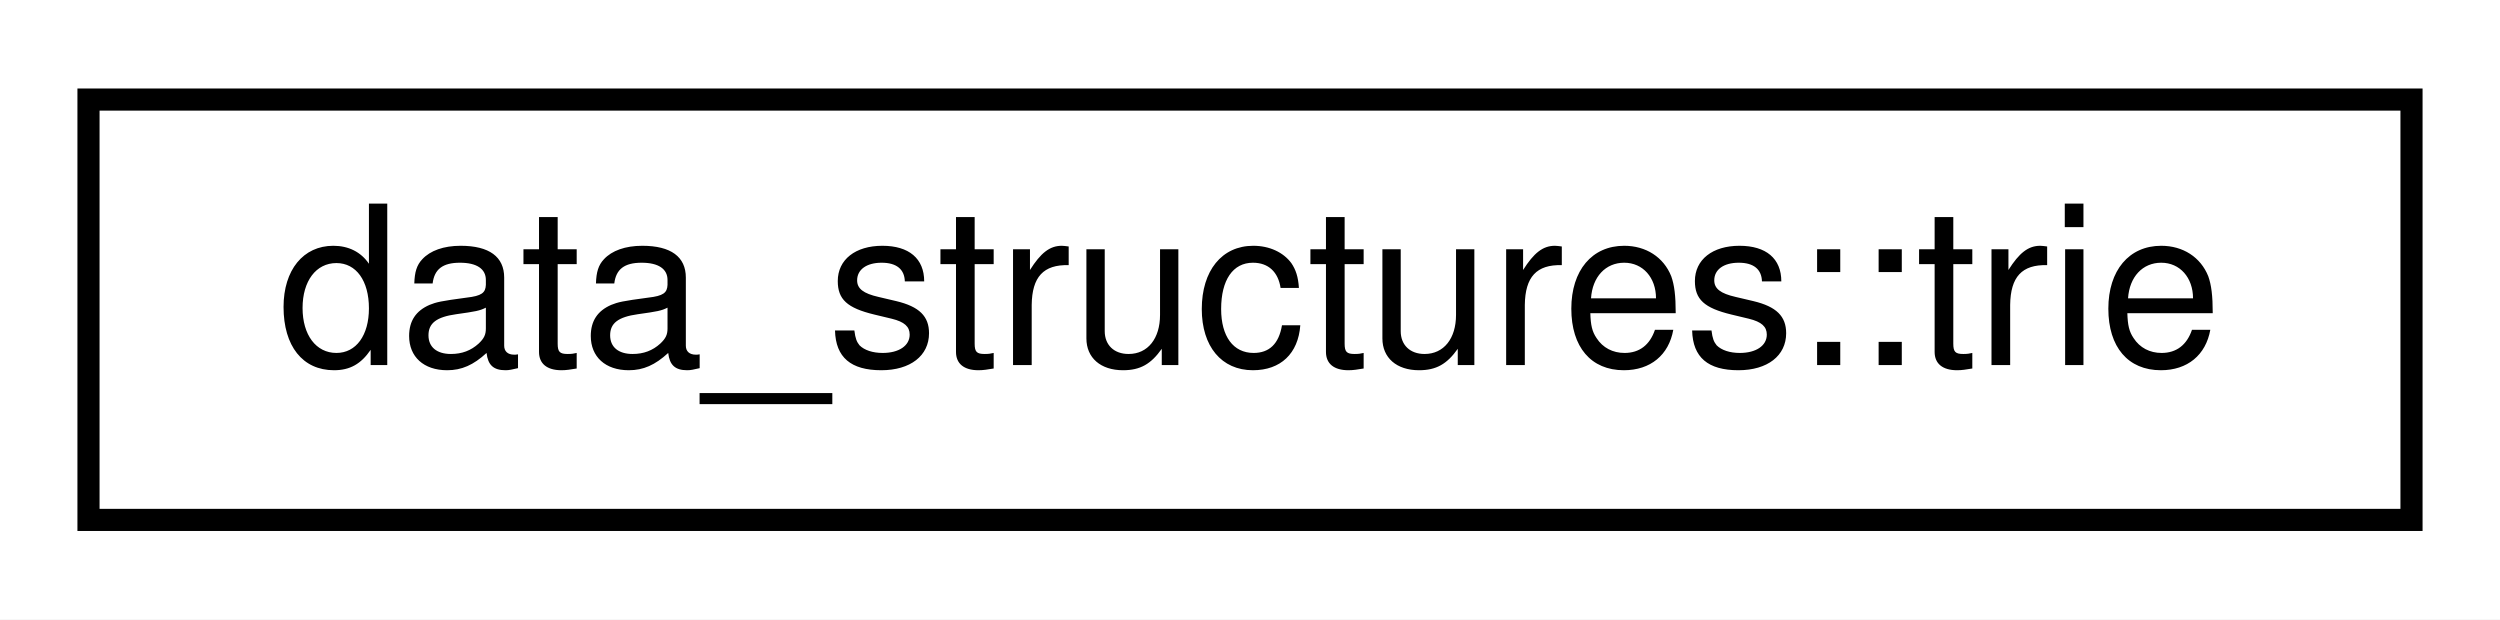
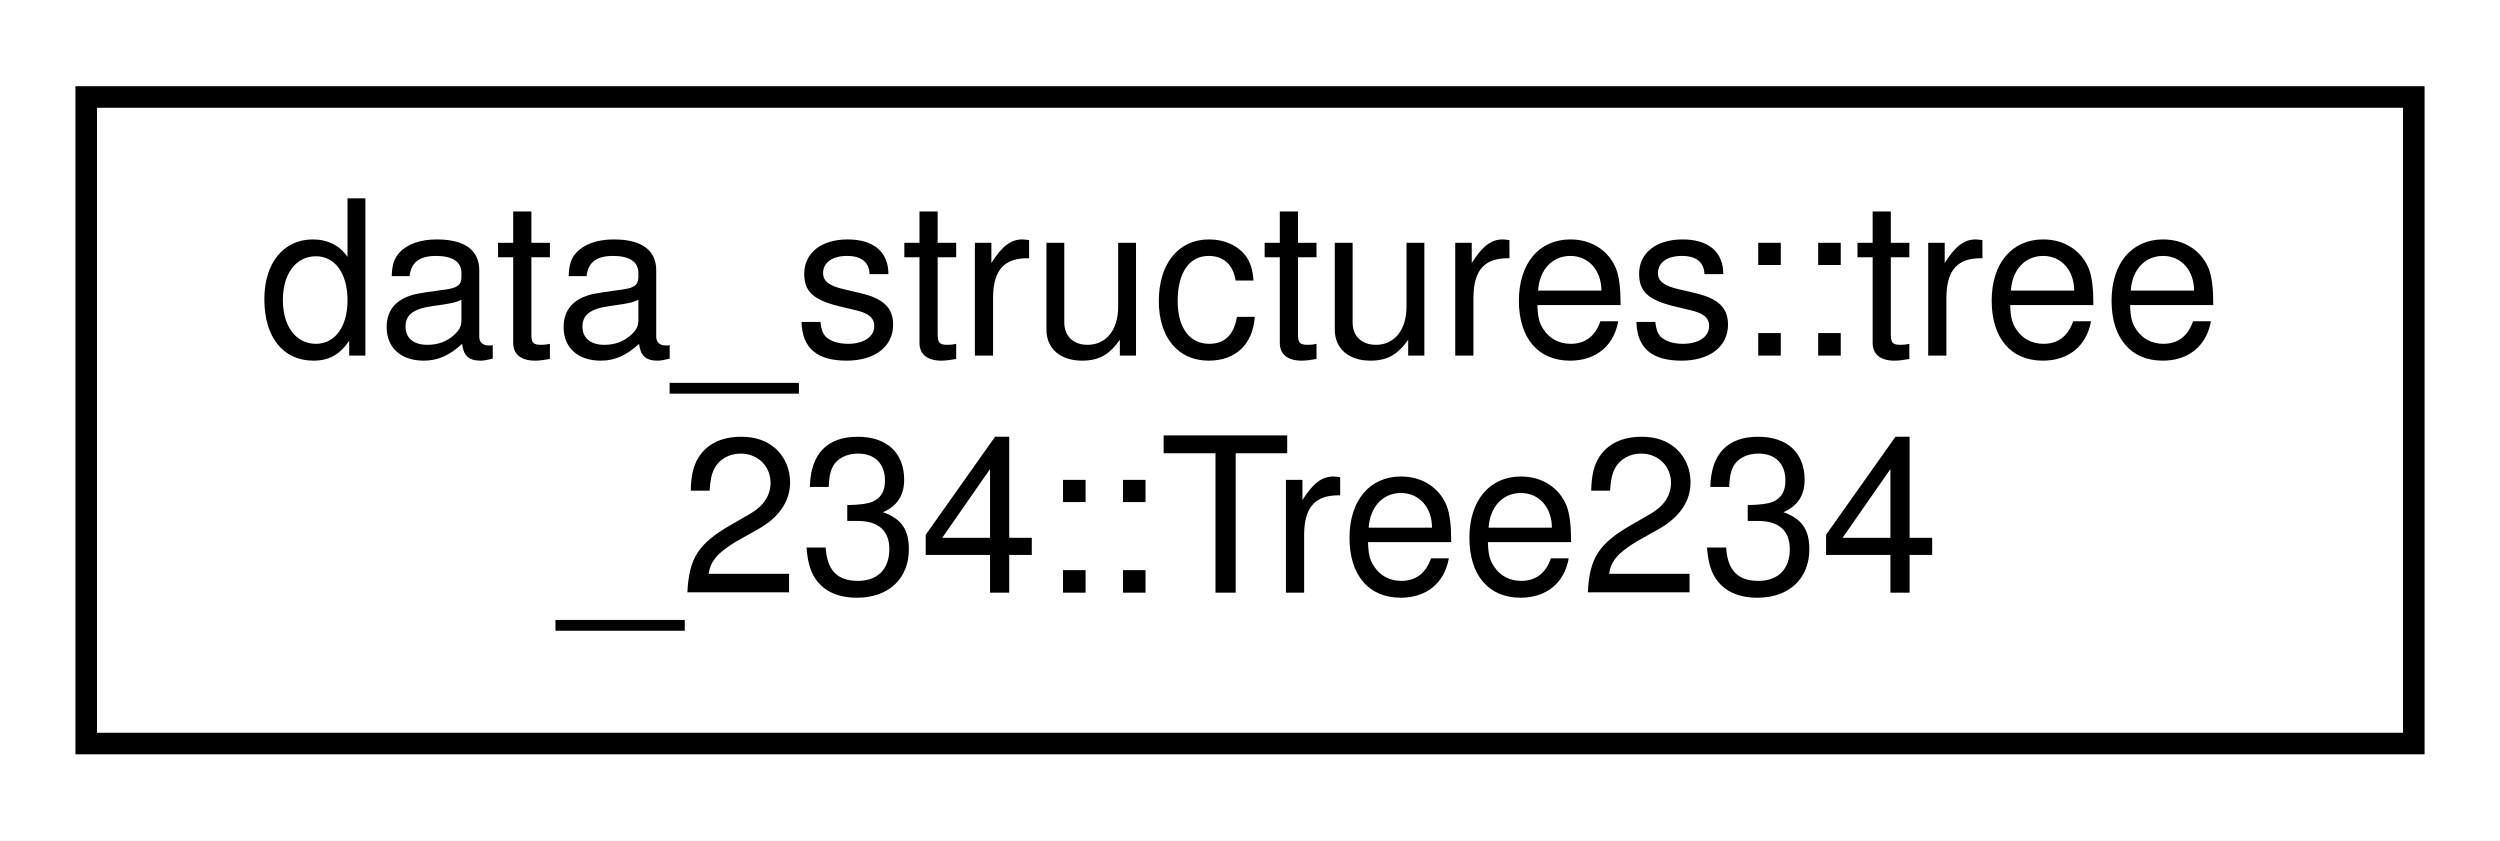
- <svg xmlns="http://www.w3.org/2000/svg" xmlns:xlink="http://www.w3.org/1999/xlink" width="113pt" height="28pt" viewBox="0.00 0.00 113.00 28.00">
-   <g id="graph0" class="graph" transform="scale(1 1) rotate(0) translate(4 24)">
-     <polygon fill="white" stroke="transparent" points="-4,4 -4,-24 109,-24 109,4 -4,4" />
+ <svg xmlns="http://www.w3.org/2000/svg" xmlns:xlink="http://www.w3.org/1999/xlink" width="116pt" height="39pt" viewBox="0.00 0.00 116.00 39.00">
+   <g id="graph0" class="graph" transform="scale(1 1) rotate(0) translate(4 35)">
+     <polygon fill="white" stroke="transparent" points="-4,4 -4,-35 112,-35 112,4 -4,4" />
    <g id="node1" class="node">
      <g id="a_node1">
-         <a xlink:href="d0/d3e/classdata__structures_1_1trie.html" target="_top" xlink:title="Trie implementation for small-case English alphabets a-z">
-           <polygon fill="white" stroke="black" points="0,-0.5 0,-19.5 105,-19.5 105,-0.5 0,-0.5" />
-           <text text-anchor="middle" x="52.5" y="-7.5" font-family="Helvetica,sans-Serif" font-size="10.00">data_structures::trie</text>
+         <a xlink:href="d3/d95/classdata__structures_1_1tree__234_1_1_tree234.html" target="_top" xlink:title="2-3-4 tree class">
+           <polygon fill="white" stroke="black" points="0,-0.5 0,-30.5 108,-30.5 108,-0.5 0,-0.5" />
+           <text text-anchor="start" x="8" y="-18.5" font-family="Helvetica,sans-Serif" font-size="10.00">data_structures::tree</text>
+           <text text-anchor="middle" x="54" y="-7.5" font-family="Helvetica,sans-Serif" font-size="10.00">_234::Tree234</text>
        </a>
      </g>
    </g>
  </g>
</svg>
